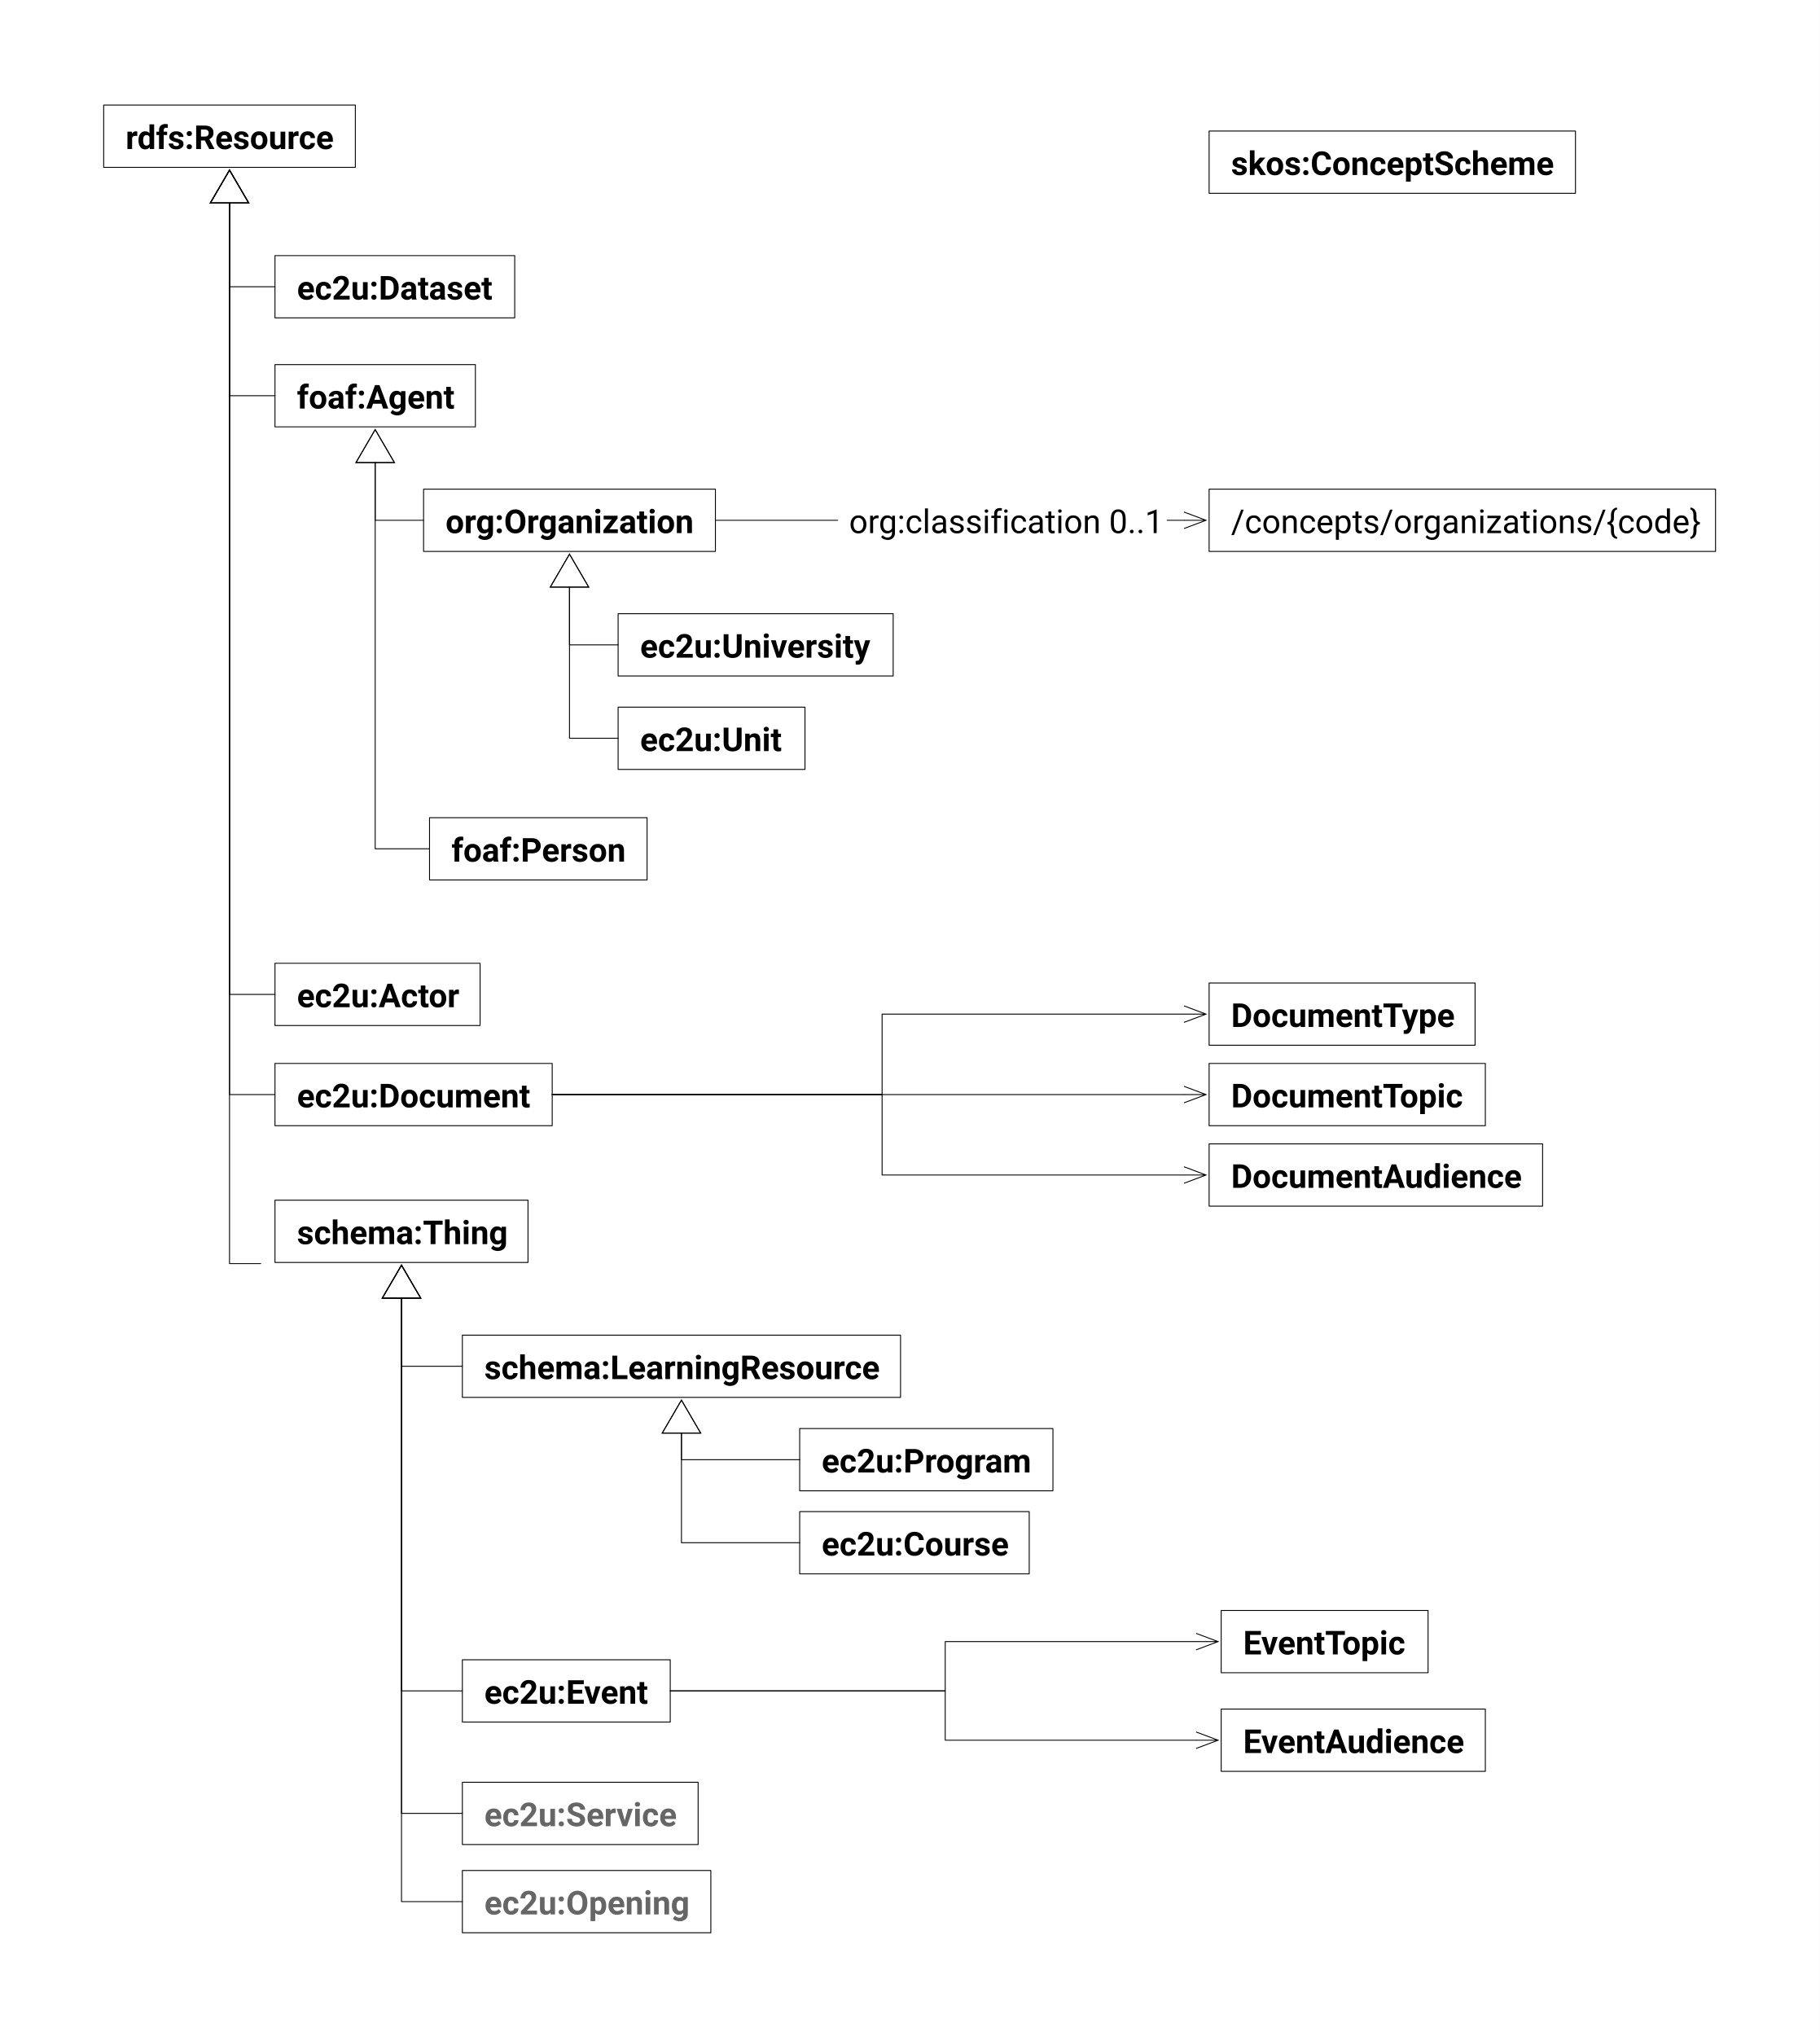
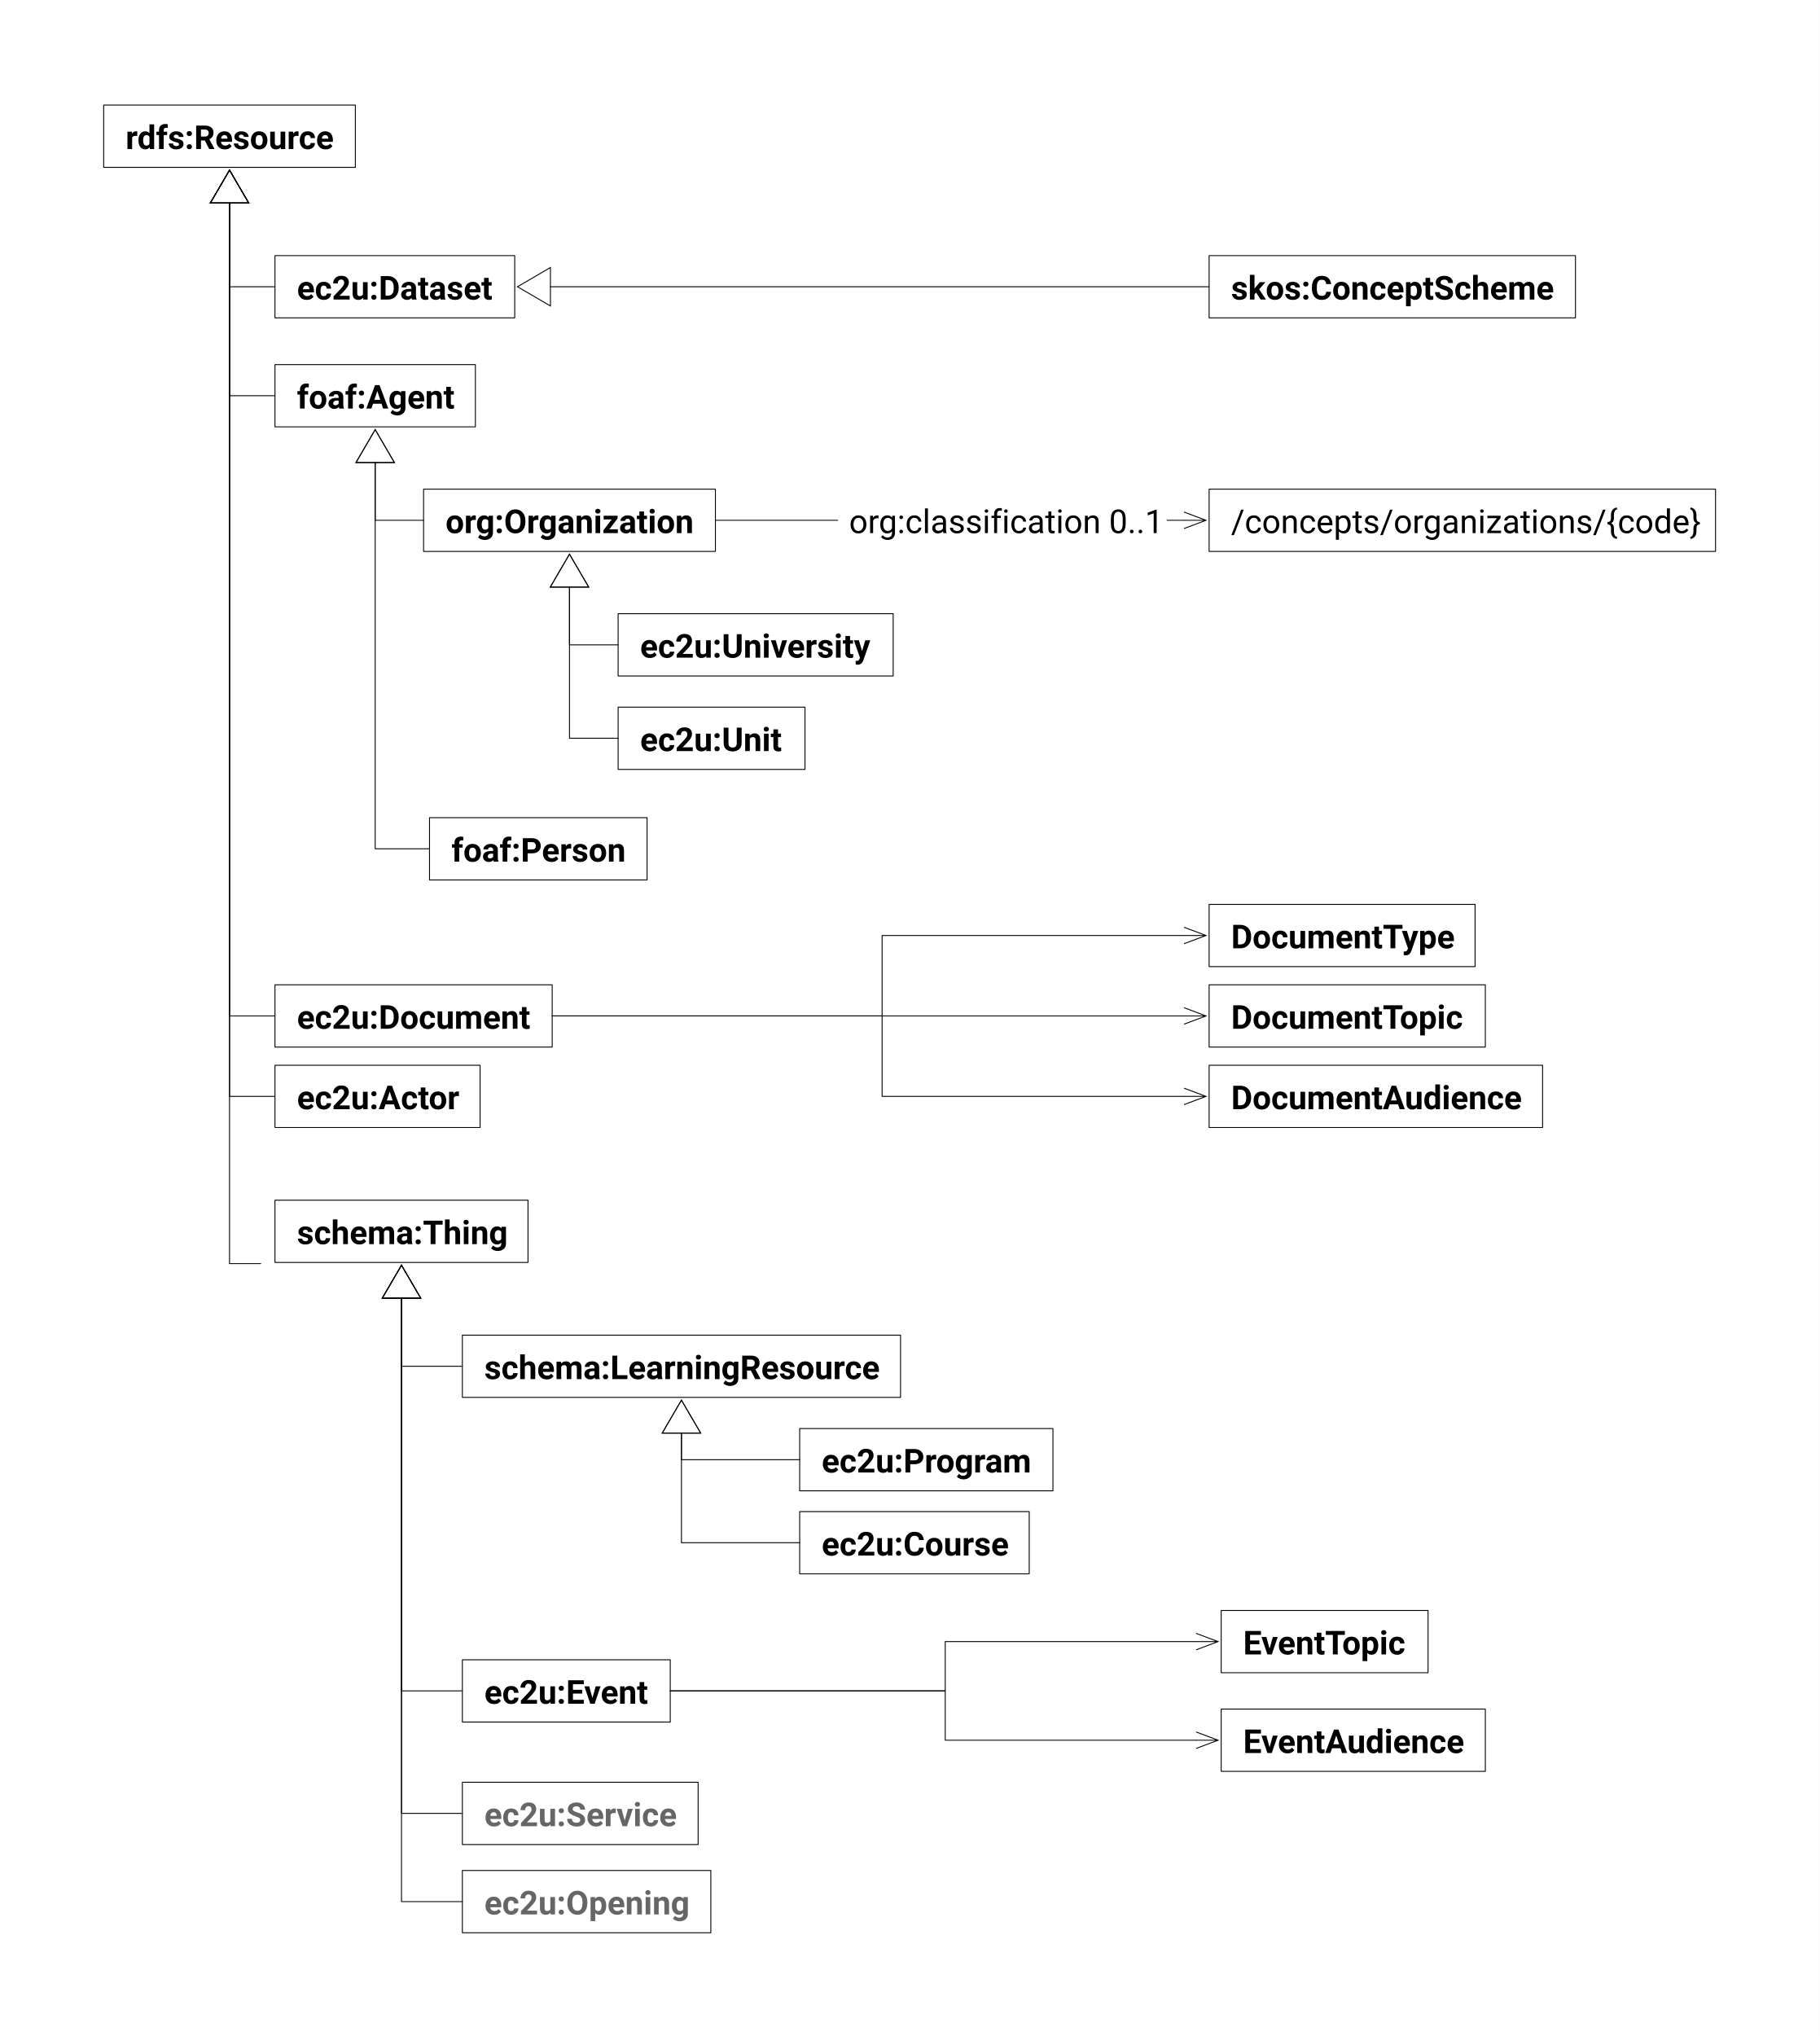
<svg xmlns="http://www.w3.org/2000/svg" version="1.1" viewBox="27 45 497 556" width="497" height="556">
  <defs>
    <marker orient="auto" overflow="visible" markerUnits="strokeWidth" id="StickArrow_Marker" stroke-linejoin="miter" stroke-miterlimit="10" viewBox="-1 -10 26 20" markerWidth="26" markerHeight="20" color="black">
      <g>
        <path d="M 24 0 L 0 0 M 0 -9 L 24 0 L 0 9" fill="none" stroke="currentColor" stroke-width="1" />
      </g>
    </marker>
    <marker orient="auto" overflow="visible" markerUnits="strokeWidth" id="UMLInheritance_Marker" stroke-linejoin="miter" stroke-miterlimit="10" viewBox="-1 -22 38 44" markerWidth="38" markerHeight="44" color="black">
      <g>
        <path d="M 36 0 L 0 -21 L 0 21 Z" fill="none" stroke="currentColor" stroke-width="1" />
      </g>
    </marker>
  </defs>
-   <g id="overview" stroke="none" stroke-opacity="1" fill="none" fill-opacity="1" stroke-dasharray="none">
+   <g id="overview" stroke="none" stroke-opacity="1" stroke-dasharray="none" fill="none" fill-opacity="1">
    <rect fill="white" x="27" y="45" width="497" height="556" />
    <g id="overview_Layer_1">
      <g id="Group_2">
        <g id="Graphic_4">
          <rect x="142.684" y="178.583" width="79.702" height="17" fill="white" />
          <rect x="142.684" y="178.583" width="79.702" height="17" stroke="black" stroke-linecap="round" stroke-linejoin="round" stroke-width=".25" />
          <text transform="translate(148.6842 181.5827)" fill="black">
            <tspan font-family="Roboto" font-weight="bold" font-size="9" fill="black" x="0" y="9">
                            org:Organization
                        </tspan>
          </text>
        </g>
      </g>
      <g id="Group_6">
        <g id="Graphic_8">
          <rect x="357.224" y="178.583" width="138.312" height="17" fill="white" />
          <rect x="357.224" y="178.583" width="138.312" height="17" stroke="black" stroke-linecap="round" stroke-linejoin="round" stroke-width=".25" />
          <text transform="translate(363.2243 181.5827)" fill="black">
            <tspan font-family="Roboto" font-size="9" fill="black" x="0" y="9">
                            /concepts/organizations/{code}
                        </tspan>
          </text>
        </g>
      </g>
      <g id="Line_13">
        <line x1="222.386" y1="187.083" x2="350.374" y2="187.083" marker-end="url(#StickArrow_Marker)" stroke="black" stroke-linecap="round" stroke-linejoin="round" stroke-width=".25" />
      </g>
      <g id="Graphic_12">
        <rect x="255.888" y="180.583" width="89.773" height="13" fill="white" />
        <text transform="translate(258.8884 181.5827)" fill="black">
          <tspan font-family="Roboto" font-size="9" fill="black" x="0" y="9">org:classification 0..1</tspan>
        </text>
      </g>
      <g id="Group_31">
        <g id="Graphic_32">
          <rect x="144.308" y="268.299" width="59.417" height="17" fill="white" />
          <rect x="144.308" y="268.299" width="59.417" height="17" stroke="black" stroke-linecap="round" stroke-linejoin="round" stroke-width=".25" />
          <text transform="translate(150.3085 271.2992)" fill="black">
            <tspan font-family="Roboto" font-weight="bold" font-size="9" fill="black" x="0" y="9">
                            foaf:Person
                        </tspan>
          </text>
        </g>
      </g>
      <g id="Group_33">
        <g id="Graphic_34">
-           <rect x="102.101" y="335.409" width="75.712" height="17" fill="white" />
-           <rect x="102.101" y="335.409" width="75.712" height="17" stroke="black" stroke-linecap="round" stroke-linejoin="round" stroke-width=".25" />
-           <text transform="translate(108.1014 338.4094)" fill="black">
+           <rect x="102.101" y="313.937" width="75.712" height="17" fill="white" />
+           <rect x="102.101" y="313.937" width="75.712" height="17" stroke="black" stroke-linecap="round" stroke-linejoin="round" stroke-width=".25" />
+           <text transform="translate(108.1014 316.937)" fill="black">
            <tspan font-family="Roboto" font-weight="bold" font-size="9" fill="black" x="0" y="9">
                            ec2u:Document
                        </tspan>
          </text>
        </g>
      </g>
      <g id="Group_36">
        <g id="Graphic_37">
          <rect x="102.101" y="114.803" width="65.477" height="17" fill="white" />
          <rect x="102.101" y="114.803" width="65.477" height="17" stroke="black" stroke-linecap="round" stroke-linejoin="round" stroke-width=".25" />
          <text transform="translate(108.1014 117.8032)" fill="black">
            <tspan font-family="Roboto" font-weight="bold" font-size="9" fill="black" x="0" y="9">
                            ec2u:Dataset
                        </tspan>
          </text>
        </g>
      </g>
      <g id="Group_40">
        <g id="Graphic_41">
          <rect x="195.816" y="212.598" width="75.119" height="17" fill="white" />
          <rect x="195.816" y="212.598" width="75.119" height="17" stroke="black" stroke-linecap="round" stroke-linejoin="round" stroke-width=".25" />
          <text transform="translate(201.8157 215.5984)" fill="black">
            <tspan font-family="Roboto" font-weight="bold" font-size="9" fill="black" x="0" y="9">
                            ec2u:University
                        </tspan>
          </text>
        </g>
      </g>
      <g id="Group_46">
        <g id="Graphic_47">
          <rect x="153.276" y="498.26" width="56.776" height="17" fill="white" />
          <rect x="153.276" y="498.26" width="56.776" height="17" stroke="black" stroke-linecap="round" stroke-linejoin="round" stroke-width=".25" />
          <text transform="translate(159.2764 501.2598)" fill="black">
            <tspan font-family="Roboto" font-weight="bold" font-size="9" fill="black" x="0" y="9">
                            ec2u:Event
                        </tspan>
          </text>
        </g>
      </g>
      <g id="Group_48">
        <g id="Graphic_49">
          <rect x="360.52" y="484.795" width="56.503" height="17" fill="white" />
          <rect x="360.52" y="484.795" width="56.503" height="17" stroke="black" stroke-linecap="round" stroke-linejoin="round" stroke-width=".25" />
          <text transform="translate(366.5202 487.7953)" fill="black">
            <tspan font-family="Roboto" font-weight="bold" font-size="9" fill="black" x="0" y="9">
                            EventTopic
                        </tspan>
          </text>
        </g>
      </g>
      <g id="Group_50">
        <g id="Graphic_51">
          <rect x="360.52" y="511.724" width="72.144" height="17" fill="white" />
          <rect x="360.52" y="511.724" width="72.144" height="17" stroke="black" stroke-linecap="round" stroke-linejoin="round" stroke-width=".25" />
          <text transform="translate(366.5202 514.7244)" fill="black">
            <tspan font-family="Roboto" font-weight="bold" font-size="9" fill="black" x="0" y="9">
                            EventAudience
                        </tspan>
          </text>
        </g>
      </g>
      <g id="Group_52">
        <g id="Graphic_53">
          <rect x="245.402" y="435.118" width="69.168" height="17" fill="white" />
          <rect x="245.402" y="435.118" width="69.168" height="17" stroke="black" stroke-linecap="round" stroke-linejoin="round" stroke-width=".25" />
          <text transform="translate(251.4024 438.1181)" fill="black">
            <tspan font-family="Roboto" font-weight="bold" font-size="9" fill="black" x="0" y="9">
                            ec2u:Program
                        </tspan>
          </text>
        </g>
      </g>
      <g id="Group_54">
        <g id="Graphic_55">
          <rect x="245.402" y="457.795" width="62.691" height="17" fill="white" />
          <rect x="245.402" y="457.795" width="62.691" height="17" stroke="black" stroke-linecap="round" stroke-linejoin="round" stroke-width=".25" />
          <text transform="translate(251.4024 460.7953)" fill="black">
            <tspan font-family="Roboto" font-weight="bold" font-size="9" fill="black" x="0" y="9">
                            ec2u:Course
                        </tspan>
          </text>
        </g>
      </g>
      <g id="Group_56">
        <g id="Graphic_57">
          <rect x="153.276" y="531.709" width="64.392" height="17" fill="white" />
          <rect x="153.276" y="531.709" width="64.392" height="17" stroke="black" stroke-linecap="round" stroke-linejoin="round" stroke-width=".25" />
          <text transform="translate(159.2764 534.7087)" fill="#666">
            <tspan font-family="Roboto" font-weight="bold" font-size="9" fill="#666" x="0" y="9">
                            ec2u:Service
                        </tspan>
          </text>
        </g>
      </g>
      <g id="Group_58">
        <g id="Graphic_59">
          <rect x="153.276" y="555.803" width="67.859" height="17" fill="white" />
          <rect x="153.276" y="555.803" width="67.859" height="17" stroke="black" stroke-linecap="round" stroke-linejoin="round" stroke-width=".25" />
          <text transform="translate(159.2764 558.8031)" fill="#666">
            <tspan font-family="Roboto" font-weight="bold" font-size="9" fill="#666" x="0" y="9">
                            ec2u:Opening
                        </tspan>
          </text>
        </g>
      </g>
      <g id="Group_64">
        <g id="Graphic_65">
-           <rect x="357.224" y="80.787" width="100.058" height="17" fill="white" />
-           <rect x="357.224" y="80.787" width="100.058" height="17" stroke="black" stroke-linecap="round" stroke-linejoin="round" stroke-width=".25" />
-           <text transform="translate(363.2243 83.7874)" fill="black">
+           <rect x="357.224" y="114.803" width="100.058" height="17" fill="white" />
+           <rect x="357.224" y="114.803" width="100.058" height="17" stroke="black" stroke-linecap="round" stroke-linejoin="round" stroke-width=".25" />
+           <text transform="translate(363.2243 117.8032)" fill="black">
            <tspan font-family="Roboto" font-weight="bold" font-size="9" fill="black" x="0" y="9">
                            skos:ConceptScheme
                        </tspan>
          </text>
        </g>
      </g>
      <g id="Group_66">
        <g id="Graphic_67">
          <rect x="55.318" y="73.701" width="68.733" height="17" fill="white" />
          <rect x="55.318" y="73.701" width="68.733" height="17" stroke="black" stroke-linecap="round" stroke-linejoin="round" stroke-width=".25" />
          <text transform="translate(61.31816 76.70079)" fill="black">
            <tspan font-family="Roboto" font-weight="bold" font-size="9" fill="black" x="0" y="9">
                            rdfs:Resource
                        </tspan>
          </text>
        </g>
      </g>
      <g id="Group_68">
        <g id="Graphic_69">
          <rect x="195.816" y="238.11" width="51.032" height="17" fill="white" />
          <rect x="195.816" y="238.11" width="51.032" height="17" stroke="black" stroke-linecap="round" stroke-linejoin="round" stroke-width=".25" />
          <text transform="translate(201.8157 241.1102)" fill="black">
            <tspan font-family="Roboto" font-weight="bold" font-size="9" fill="black" x="0" y="9">
                            ec2u:Unit
                        </tspan>
          </text>
        </g>
      </g>
      <g id="Group_70">
        <g id="Graphic_71">
-           <rect x="357.224" y="313.441" width="72.64" height="17" fill="white" />
-           <rect x="357.224" y="313.441" width="72.64" height="17" stroke="black" stroke-linecap="round" stroke-linejoin="round" stroke-width=".25" />
-           <text transform="translate(363.2243 316.4409)" fill="black">
+           <rect x="357.224" y="291.969" width="72.64" height="17" fill="white" />
+           <rect x="357.224" y="291.969" width="72.64" height="17" stroke="black" stroke-linecap="round" stroke-linejoin="round" stroke-width=".25" />
+           <text transform="translate(363.2243 294.9685)" fill="black">
            <tspan font-family="Roboto" font-weight="bold" font-size="9" fill="black" x="0" y="9">
                            DocumentType
                        </tspan>
          </text>
        </g>
      </g>
      <g id="Group_72">
        <g id="Graphic_73">
-           <rect x="357.224" y="335.409" width="75.439" height="17" fill="white" />
-           <rect x="357.224" y="335.409" width="75.439" height="17" stroke="black" stroke-linecap="round" stroke-linejoin="round" stroke-width=".25" />
-           <text transform="translate(363.2243 338.4094)" fill="black">
+           <rect x="357.224" y="313.937" width="75.439" height="17" fill="white" />
+           <rect x="357.224" y="313.937" width="75.439" height="17" stroke="black" stroke-linecap="round" stroke-linejoin="round" stroke-width=".25" />
+           <text transform="translate(363.2243 316.937)" fill="black">
            <tspan font-family="Roboto" font-weight="bold" font-size="9" fill="black" x="0" y="9">
                            DocumentTopic
                        </tspan>
          </text>
        </g>
      </g>
      <g id="Group_74">
        <g id="Graphic_75">
-           <rect x="357.224" y="357.378" width="91.08" height="17" fill="white" />
-           <rect x="357.224" y="357.378" width="91.08" height="17" stroke="black" stroke-linecap="round" stroke-linejoin="round" stroke-width=".25" />
-           <text transform="translate(363.2243 360.378)" fill="black">
+           <rect x="357.224" y="335.906" width="91.08" height="17" fill="white" />
+           <rect x="357.224" y="335.906" width="91.08" height="17" stroke="black" stroke-linecap="round" stroke-linejoin="round" stroke-width=".25" />
+           <text transform="translate(363.2243 338.9055)" fill="black">
            <tspan font-family="Roboto" font-weight="bold" font-size="9" fill="black" x="0" y="9">
                            DocumentAudience
                        </tspan>
          </text>
        </g>
      </g>
      <g id="Group_76">
        <g id="Graphic_77">
          <rect x="102.101" y="144.567" width="54.732" height="17" fill="white" />
          <rect x="102.101" y="144.567" width="54.732" height="17" stroke="black" stroke-linecap="round" stroke-linejoin="round" stroke-width=".25" />
          <text transform="translate(108.1014 147.5669)" fill="black">
            <tspan font-family="Roboto" font-weight="bold" font-size="9" fill="black" x="0" y="9">
                            foaf:Agent
                        </tspan>
          </text>
        </g>
      </g>
      <g id="Group_78">
        <g id="Graphic_79">
          <rect x="102.101" y="372.756" width="69.103" height="17" fill="white" />
          <rect x="102.101" y="372.756" width="69.103" height="17" stroke="black" stroke-linecap="round" stroke-linejoin="round" stroke-width=".25" />
          <text transform="translate(108.1014 375.7559)" fill="black">
            <tspan font-family="Roboto" font-weight="bold" font-size="9" fill="black" x="0" y="9">
                            schema:Thing
                        </tspan>
          </text>
        </g>
      </g>
      <g id="Line_81">
        <path d="M 102.101 123.303 L 89.685 123.303 L 89.685 100.451" marker-end="url(#UMLInheritance_Marker)" stroke="black" stroke-linecap="round" stroke-linejoin="round" stroke-width=".25" />
      </g>
      <g id="Line_82">
        <path d="M 102.101 153.067 L 89.685 153.067 L 89.685 100.451" marker-end="url(#UMLInheritance_Marker)" stroke="black" stroke-linecap="round" stroke-linejoin="round" stroke-width=".25" />
      </g>
      <g id="Line_84">
-         <path d="M 102.101 343.909 L 89.685 343.909 L 89.685 100.451" marker-end="url(#UMLInheritance_Marker)" stroke="black" stroke-linecap="round" stroke-linejoin="round" stroke-width=".25" />
+         <path d="M 102.101 322.437 L 89.685 322.437 L 89.685 100.451" marker-end="url(#UMLInheritance_Marker)" stroke="black" stroke-linecap="round" stroke-linejoin="round" stroke-width=".25" />
      </g>
      <g id="Line_85">
        <path d="M 98.2 390.076 L 89.685 390.076 L 89.685 100.451" marker-end="url(#UMLInheritance_Marker)" stroke="black" stroke-linecap="round" stroke-linejoin="round" stroke-width=".25" />
      </g>
      <g id="Line_86">
        <path d="M 245.402 443.618 L 213.112 443.618 L 213.112 436.356" marker-end="url(#UMLInheritance_Marker)" stroke="black" stroke-linecap="round" stroke-linejoin="round" stroke-width=".25" />
      </g>
      <g id="Line_87">
        <path d="M 245.402 466.295 L 213.112 466.295 L 213.112 436.356" marker-end="url(#UMLInheritance_Marker)" stroke="black" stroke-linecap="round" stroke-linejoin="round" stroke-width=".25" />
      </g>
      <g id="Line_88">
        <path d="M 153.276 506.76 L 136.653 506.76 L 136.653 399.506" marker-end="url(#UMLInheritance_Marker)" stroke="black" stroke-linecap="round" stroke-linejoin="round" stroke-width=".25" />
      </g>
      <g id="Line_89">
        <path d="M 153.276 540.209 L 136.653 540.209 L 136.653 399.506" marker-end="url(#UMLInheritance_Marker)" stroke="black" stroke-linecap="round" stroke-linejoin="round" stroke-width=".25" />
      </g>
      <g id="Line_90">
        <path d="M 153.276 564.303 L 136.653 564.303 L 136.653 399.506" marker-end="url(#UMLInheritance_Marker)" stroke="black" stroke-linecap="round" stroke-linejoin="round" stroke-width=".25" />
      </g>
      <g id="Line_91">
        <path d="M 144.308 276.799 L 129.468 276.799 L 129.468 171.317" marker-end="url(#UMLInheritance_Marker)" stroke="black" stroke-linecap="round" stroke-linejoin="round" stroke-width=".25" />
      </g>
      <g id="Line_92">
        <path d="M 142.684 187.083 L 129.468 187.083 L 129.468 171.317" marker-end="url(#UMLInheritance_Marker)" stroke="black" stroke-linecap="round" stroke-linejoin="round" stroke-width=".25" />
      </g>
      <g id="Line_93">
        <path d="M 195.816 221.098 L 182.535 221.098 L 182.535 205.333" marker-end="url(#UMLInheritance_Marker)" stroke="black" stroke-linecap="round" stroke-linejoin="round" stroke-width=".25" />
      </g>
      <g id="Line_94">
        <path d="M 195.816 246.61 L 182.535 246.61 L 182.535 205.333" marker-end="url(#UMLInheritance_Marker)" stroke="black" stroke-linecap="round" stroke-linejoin="round" stroke-width=".25" />
      </g>
      <g id="Line_96">
-         <path d="M 177.813 343.909 L 267.913 343.909 L 267.913 321.941 L 350.374 321.941" marker-end="url(#StickArrow_Marker)" stroke="black" stroke-linecap="round" stroke-linejoin="round" stroke-width=".25" />
+         <path d="M 177.813 322.437 L 267.913 322.437 L 267.913 300.469 L 350.374 300.469" marker-end="url(#StickArrow_Marker)" stroke="black" stroke-linecap="round" stroke-linejoin="round" stroke-width=".25" />
      </g>
      <g id="Line_98">
-         <line x1="177.813" y1="343.909" x2="350.374" y2="343.909" marker-end="url(#StickArrow_Marker)" stroke="black" stroke-linecap="round" stroke-linejoin="round" stroke-width=".25" />
+         <line x1="177.813" y1="322.437" x2="350.374" y2="322.437" marker-end="url(#StickArrow_Marker)" stroke="black" stroke-linecap="round" stroke-linejoin="round" stroke-width=".25" />
      </g>
      <g id="Line_99">
-         <path d="M 177.813 343.909 L 267.913 343.909 L 267.913 365.878 L 350.374 365.878" marker-end="url(#StickArrow_Marker)" stroke="black" stroke-linecap="round" stroke-linejoin="round" stroke-width=".25" />
+         <path d="M 177.813 322.437 L 267.913 322.437 L 267.913 344.406 L 350.374 344.406" marker-end="url(#StickArrow_Marker)" stroke="black" stroke-linecap="round" stroke-linejoin="round" stroke-width=".25" />
      </g>
      <g id="Line_100">
        <path d="M 210.052 506.76 L 285.152 506.76 L 285.152 493.295 L 353.67 493.295" marker-end="url(#StickArrow_Marker)" stroke="black" stroke-linecap="round" stroke-linejoin="round" stroke-width=".25" />
      </g>
      <g id="Line_101">
        <path d="M 210.052 506.76 L 285.152 506.76 L 285.152 520.224 L 353.67 520.224" marker-end="url(#StickArrow_Marker)" stroke="black" stroke-linecap="round" stroke-linejoin="round" stroke-width=".25" />
      </g>
      <g id="Group_102">
        <g id="Graphic_103">
-           <rect x="102.101" y="308.055" width="56.016" height="17" fill="white" />
-           <rect x="102.101" y="308.055" width="56.016" height="17" stroke="black" stroke-linecap="round" stroke-linejoin="round" stroke-width=".25" />
-           <text transform="translate(108.1014 311.0551)" fill="black">
+           <rect x="102.101" y="335.906" width="56.016" height="17" fill="white" />
+           <rect x="102.101" y="335.906" width="56.016" height="17" stroke="black" stroke-linecap="round" stroke-linejoin="round" stroke-width=".25" />
+           <text transform="translate(108.1014 338.9055)" fill="black">
            <tspan font-family="Roboto" font-weight="bold" font-size="9" fill="black" x="0" y="9">
                            ec2u:Actor
                        </tspan>
          </text>
        </g>
      </g>
      <g id="Line_104">
-         <path d="M 102.101 316.555 L 89.685 316.555 L 89.685 100.451" marker-end="url(#UMLInheritance_Marker)" stroke="black" stroke-linecap="round" stroke-linejoin="round" stroke-width=".25" />
+         <path d="M 102.101 344.406 L 89.685 344.406 L 89.685 100.451" marker-end="url(#UMLInheritance_Marker)" stroke="black" stroke-linecap="round" stroke-linejoin="round" stroke-width=".25" />
      </g>
      <g id="Group_105">
        <g id="Graphic_106">
          <rect x="153.276" y="409.606" width="119.67" height="17" fill="white" />
          <rect x="153.276" y="409.606" width="119.67" height="17" stroke="black" stroke-linecap="round" stroke-linejoin="round" stroke-width=".25" />
          <text transform="translate(159.2764 412.6063)" fill="black">
            <tspan font-family="Roboto" font-weight="bold" font-size="9" fill="black" x="0" y="9">
                            schema:LearningResource
                        </tspan>
          </text>
        </g>
      </g>
      <g id="Line_107">
        <path d="M 153.276 418.106 L 136.653 418.106 L 136.653 399.506" marker-end="url(#UMLInheritance_Marker)" stroke="black" stroke-linecap="round" stroke-linejoin="round" stroke-width=".25" />
      </g>
+       <g id="Line_108">
+         <line x1="357.224" y1="123.303" x2="177.328" y2="123.303" marker-end="url(#UMLInheritance_Marker)" stroke="black" stroke-linecap="round" stroke-linejoin="round" stroke-width=".25" />
+       </g>
    </g>
  </g>
</svg>
